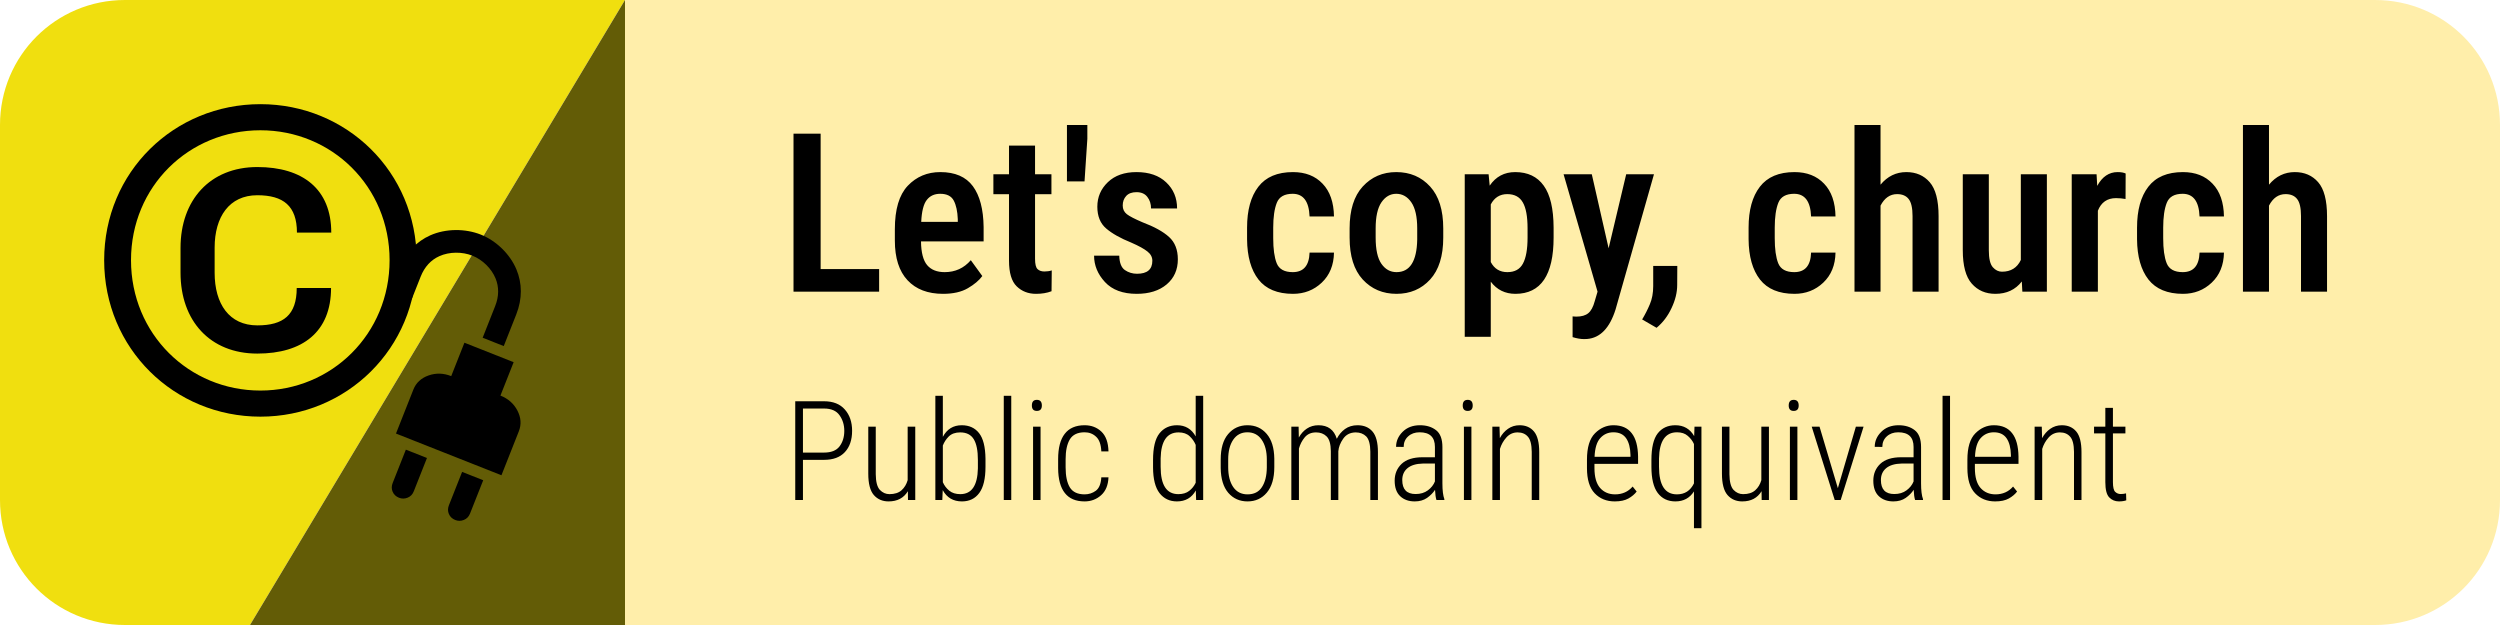
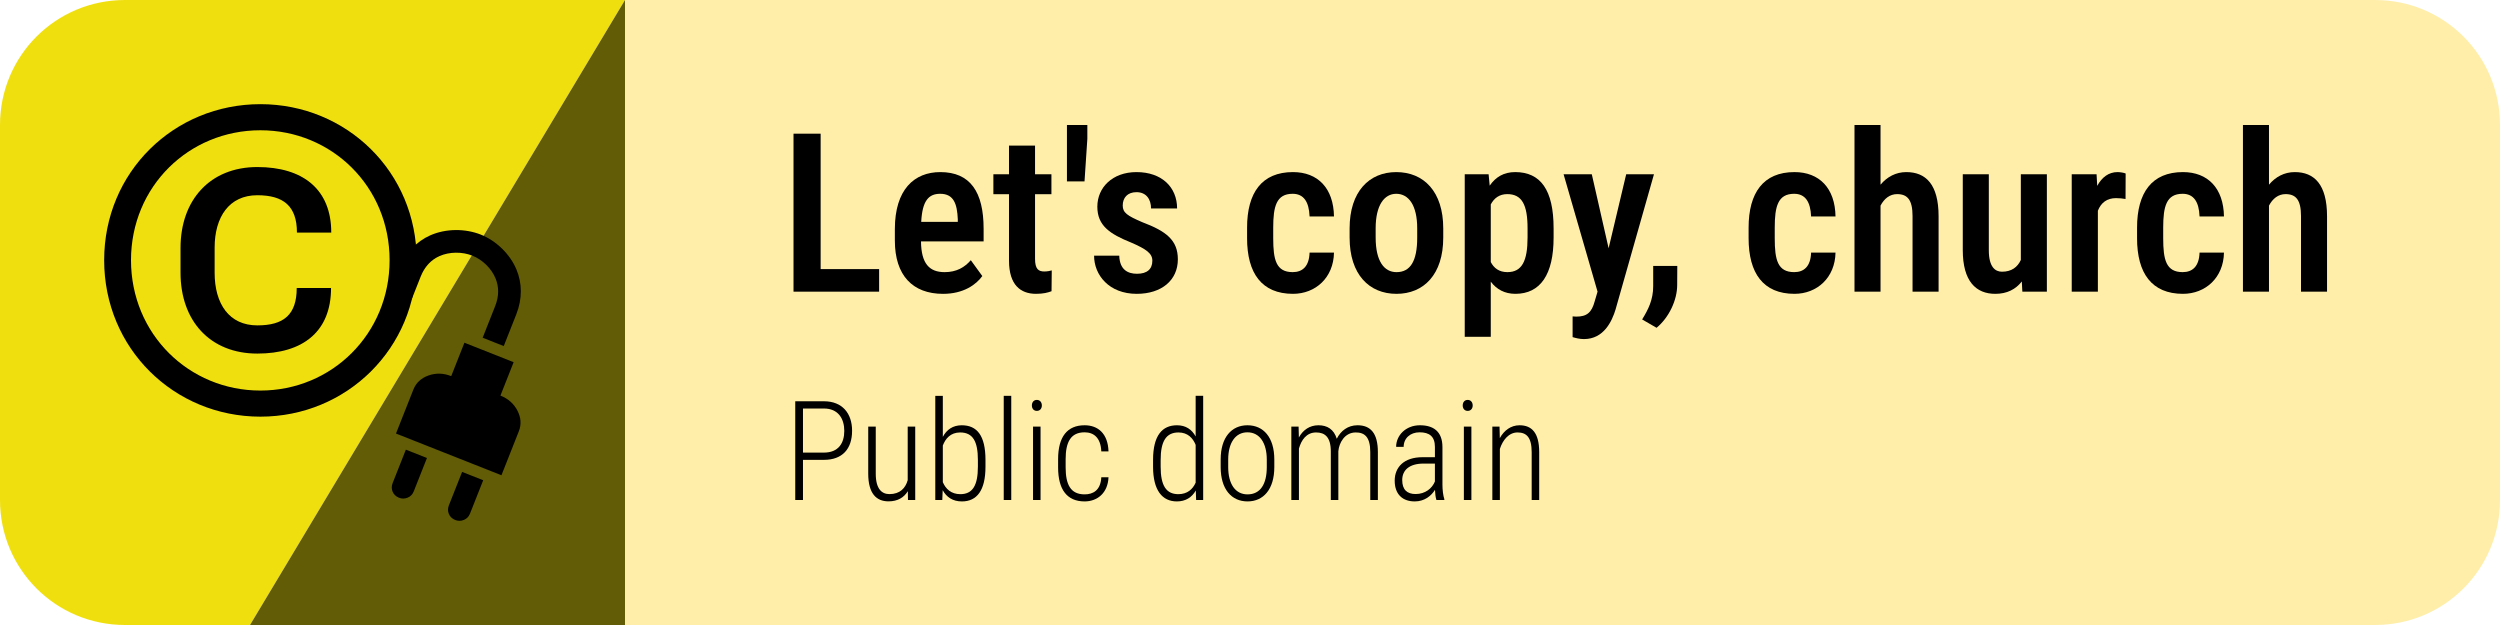
<svg xmlns="http://www.w3.org/2000/svg" width="360" height="90" viewBox="0 0 360 90" version="1.1" id="svg5">
  <defs id="defs2" />
  <g id="layer1" style="display:inline">
    <path id="rect892" style="opacity:1;fill:#f0df0f;stroke-width:1.5;stop-color:#000000" d="M 18,1.7120735e-6 C 8.028,1.7120735e-6 0,8.028 0,18 v 54 c 0,9.972 8.028,18 18,18 H 36 L 90,1.7120735e-6 Z" />
    <path id="rect892-5" style="fill:#ffeeaa;stroke-width:1.5;stop-color:#000000" d="m 90,1.7120735e-6 h 252 c 9.972,0 18,8.028 18,18 v 54 c 0,9.972 -8.028,18 -18,18 H 90 Z" />
    <path id="rect26866-5-3" style="display:inline;fill:#635c06;stroke-width:2.696;stop-color:#000000" d="M 90,-3.6666667e-7 36,90 H 90 Z" />
    <g id="g868" transform="matrix(1.5,0,0,1.5,0,1.7120735e-6)">
      <g id="g852">
        <g transform="matrix(0.81127,0,0,0.77005,5.1663,6.2558)" stop-color="#000000" stroke-opacity="0.137" stroke-width="1.89" aria-label="©" id="g850">
          <path d="m 5.958,24.315 c 0,11.016 8.281,19.505 18.49,19.505 10.182,0 18.49,-8.49 18.49,-19.505 0,-11.016 -8.307,-19.453 -18.49,-19.453 -10.208,0 -18.49,8.438 -18.49,19.453 z m 3.177,0 c 0,-9.193 6.849,-16.198 15.312,-16.198 8.438,0 15.286,7.005 15.286,16.198 0,9.193 -6.849,16.25 -15.286,16.25 -8.463,0 -15.312,-7.057 -15.312,-16.25 z m 19.609,3.463 c 0,3.385 -1.589,4.662 -4.662,4.662 -3.333,0 -5.052,-2.682 -5.052,-6.562 v -3.125 c 0,-3.828 1.719,-6.537 5.052,-6.537 3.073,0 4.688,1.328 4.688,4.662 h 4.062 c 0,-5.443 -3.385,-8.177 -8.75,-8.177 -5.599,0 -9.088,4.115 -9.088,10.078 v 3.099 c 0,5.99 3.49,10.078 9.088,10.078 5.365,0 8.724,-2.708 8.724,-8.177 z" id="path848" />
        </g>
      </g>
      <path d="m 40.988,43.967 -2.025,-0.801 -1.268,3.206 c -0.116,0.293 -0.116,0.572 -10e-5,0.839 0.116,0.267 0.32,0.458 0.612,0.574 0.27,0.107 0.544,0.105 0.822,-0.007 0.278,-0.111 0.475,-0.313 0.591,-0.606 z m 5.4,2.136 -2.025,-0.801 -1.268,3.206 c -0.116,0.293 -0.116,0.572 -10e-5,0.839 0.116,0.267 0.32,0.458 0.612,0.574 0.27,0.107 0.544,0.105 0.822,-0.007 0.278,-0.111 0.475,-0.313 0.591,-0.606 z m 3.419,-4.697 c 0.258,-0.653 0.214,-1.314 -0.132,-1.984 -0.346,-0.67 -0.891,-1.152 -1.633,-1.446 l 1.268,-3.206 -4.725,-1.869 -1.268,3.206 c -0.743,-0.294 -1.469,-0.314 -2.181,-0.062 -0.711,0.252 -1.196,0.705 -1.454,1.357 l -1.668,4.219 10.125,4.004 z m -0.246,-11.221 c 0.596,-1.508 0.571,-2.997 0.013,-4.327 -0.615,-1.467 -1.936,-2.745 -3.413,-3.335 -1.502,-0.6 -3.374,-0.588 -4.853,0.068 -1.319,0.585 -2.353,1.658 -2.95,3.166 l -0.868,2.194 2.025,0.801 0.868,-2.194 c 0.374,-0.945 0.983,-1.601 1.792,-1.965 0.968,-0.436 2.2,-0.44 3.185,-0.044 0.96,0.385 1.819,1.22 2.213,2.177 0.337,0.82 0.337,1.714 -0.037,2.659 l -1.201,3.038 2.025,0.801 z" stroke-width="0.726" id="path854" />
    </g>
  </g>
  <g id="layer8" style="display:none">
    <path id="rect892-6" style="display:inline;fill:#808080;fill-opacity:0.8;stroke-width:1.5;stop-color:#000000" d="M 18,1.7120735e-6 C 8.028,1.7120735e-6 0,8.028 0,18 v 54 c 0,9.972 8.028,18 18,18 H 36 L 90,1.7120735e-6 Z" />
    <path id="rect892-5-5" style="display:inline;fill:#b3b3b3;fill-opacity:0.8;stroke-width:1.5;stop-color:#000000" d="m 90,1.7120735e-6 h 252 c 9.972,0 18,8.028 18,18 v 54 c 0,9.972 -8.028,18 -18,18 H 90 Z" />
    <path id="rect26866-5-6" style="display:inline;fill:#4d4d4d;fill-opacity:0.8;stroke-width:2.696;stop-color:#000000" d="M 90,-3.6666667e-7 36,90 H 90 Z" />
    <g id="g868-3" transform="matrix(1.5,0,0,1.5,0,1.7120735e-6)" style="display:inline">
      <g id="g852-9">
        <g transform="matrix(0.81127,0,0,0.77005,5.1663,6.2558)" stop-color="#000000" stroke-opacity="0.137" stroke-width="1.89" aria-label="©" id="g850-4">
          <path d="m 5.958,24.315 c 0,11.016 8.281,19.505 18.49,19.505 10.182,0 18.49,-8.49 18.49,-19.505 0,-11.016 -8.307,-19.453 -18.49,-19.453 -10.208,0 -18.49,8.438 -18.49,19.453 z m 3.177,0 c 0,-9.193 6.849,-16.198 15.312,-16.198 8.438,0 15.286,7.005 15.286,16.198 0,9.193 -6.849,16.25 -15.286,16.25 -8.463,0 -15.312,-7.057 -15.312,-16.25 z m 19.609,3.463 c 0,3.385 -1.589,4.662 -4.662,4.662 -3.333,0 -5.052,-2.682 -5.052,-6.562 v -3.125 c 0,-3.828 1.719,-6.537 5.052,-6.537 3.073,0 4.688,1.328 4.688,4.662 h 4.062 c 0,-5.443 -3.385,-8.177 -8.75,-8.177 -5.599,0 -9.088,4.115 -9.088,10.078 v 3.099 c 0,5.99 3.49,10.078 9.088,10.078 5.365,0 8.724,-2.708 8.724,-8.177 z" id="path848-8" />
        </g>
      </g>
      <path d="m 40.988,43.967 -2.025,-0.801 -1.268,3.206 c -0.116,0.293 -0.116,0.572 -10e-5,0.839 0.116,0.267 0.32,0.458 0.612,0.574 0.27,0.107 0.544,0.105 0.822,-0.007 0.278,-0.111 0.475,-0.313 0.591,-0.606 z m 5.4,2.136 -2.025,-0.801 -1.268,3.206 c -0.116,0.293 -0.116,0.572 -10e-5,0.839 0.116,0.267 0.32,0.458 0.612,0.574 0.27,0.107 0.544,0.105 0.822,-0.007 0.278,-0.111 0.475,-0.313 0.591,-0.606 z m 3.419,-4.697 c 0.258,-0.653 0.214,-1.314 -0.132,-1.984 -0.346,-0.67 -0.891,-1.152 -1.633,-1.446 l 1.268,-3.206 -4.725,-1.869 -1.268,3.206 c -0.743,-0.294 -1.469,-0.314 -2.181,-0.062 -0.711,0.252 -1.196,0.705 -1.454,1.357 l -1.668,4.219 10.125,4.004 z m -0.246,-11.221 c 0.596,-1.508 0.571,-2.997 0.013,-4.327 -0.615,-1.467 -1.936,-2.745 -3.413,-3.335 -1.502,-0.6 -3.374,-0.588 -4.853,0.068 -1.319,0.585 -2.353,1.658 -2.95,3.166 l -0.868,2.194 2.025,0.801 0.868,-2.194 c 0.374,-0.945 0.983,-1.601 1.792,-1.965 0.968,-0.436 2.2,-0.44 3.185,-0.044 0.96,0.385 1.819,1.22 2.213,2.177 0.337,0.82 0.337,1.714 -0.037,2.659 l -1.201,3.038 2.025,0.801 z" stroke-width="0.726" id="path854-1" />
    </g>
  </g>
  <g id="layer3" style="display:none">
-     <text xml:space="preserve" style="font-style:normal;font-variant:normal;font-weight:normal;font-stretch:normal;font-size:32px;line-height:normal;font-family:'Roboto Condensed';-inkscape-font-specification:'Roboto Condensed, ';text-decoration-color:#000000;white-space:pre;display:inline;fill:#000000;fill-opacity:1;stroke:none;stroke-width:1.5;stop-color:#000000" x="111.906" y="42" id="text272359-9">
-       <tspan id="tspan272357-0" style="font-style:normal;font-variant:normal;font-weight:500;font-stretch:normal;font-family:'Roboto Condensed';-inkscape-font-specification:'Roboto Condensed,  Medium';fill:#000000;fill-opacity:1;stroke:none;stroke-width:1.5" x="111.906" y="42">Freely given</tspan>
-     </text>
+     <g aria-label="Freely given" id="text272359-9" style="font-size:32px;font-family:'Roboto Condensed';-inkscape-font-specification:'Roboto Condensed, ';white-space:pre;display:inline;stroke-width:1.5;stop-color:#000000">
+       <path d="m 114,42 h 3.922 v -9.594 h 7.266 v -3.25 h -7.266 V 22.516 H 126.25 V 19.25 H 114 Z" style="font-weight:500;-inkscape-font-specification:'Roboto Condensed,  Medium'" id="path1540" />
+       <path d="m 134.953,28.531 c 0.469,0 0.953,0.047 1.375,0.125 l 0.016,-3.672 c -0.219,-0.109 -0.812,-0.203 -1.156,-0.203 -1.297,0 -2.266,0.75 -2.938,1.984 l -0.094,-1.672 h -3.578 v 16.906 h 3.766 v -11.656 c 0.453,-1.141 1.297,-1.812 2.609,-1.812 z" style="font-weight:500;-inkscape-font-specification:'Roboto Condensed,  Medium'" id="path1542" />
+       <path d="m 150.672,39.75 -1.656,-2.281 c -0.891,1.031 -2.062,1.719 -3.766,1.719 -2.203,0 -3.375,-1.219 -3.406,-4.422 h 9.016 v -1.828 c 0,-5.297 -1.922,-8.156 -6.234,-8.156 -3.75,0 -6.547,2.5 -6.547,8.219 v 1.641 c 0,5.016 2.562,7.672 6.938,7.672 2.938,0 4.75,-1.312 5.656,-2.562 z m -6.062,-11.844 c 1.922,0 2.438,1.406 2.531,3.656 v 0.391 H 141.875 c 0.156,-3.047 1.062,-4.047 2.734,-4.047 z" style="font-weight:500;-inkscape-font-specification:'Roboto Condensed,  Medium'" id="path1544" />
+       <path d="m 165.891,39.75 -1.656,-2.281 c -0.891,1.031 -2.062,1.719 -3.766,1.719 -2.203,0 -3.375,-1.219 -3.406,-4.422 h 9.016 v -1.828 c 0,-5.297 -1.922,-8.156 -6.234,-8.156 -3.75,0 -6.547,2.5 -6.547,8.219 v 1.641 c 0,5.016 2.562,7.672 6.938,7.672 2.938,0 4.75,-1.312 5.656,-2.562 z m -6.062,-11.844 c 1.922,0 2.438,1.406 2.531,3.656 v 0.391 h -5.266 c 0.156,-3.047 1.062,-4.047 2.734,-4.047 z" style="font-weight:500;-inkscape-font-specification:'Roboto Condensed,  Medium'" id="path1546" />
+       <path d="m 172.922,18 h -3.766 v 24 h 3.766 z" style="font-weight:500;-inkscape-font-specification:'Roboto Condensed,  Medium'" id="path1548" />
+       <path d="m 182.797,44.562 5.531,-19.469 h -4 l -2.531,10.656 -2.422,-10.656 h -4.062 l 4.891,16.906 -0.406,1.375 c -0.438,1.641 -1.141,2.219 -2.656,2.219 -0.156,0 -0.391,-0.016 -0.531,-0.031 v 2.984 c 0.484,0.141 1.016,0.281 1.641,0.281 2.859,0 4.031,-2.578 4.547,-4.266 z" style="font-weight:500;-inkscape-font-specification:'Roboto Condensed,  Medium'" id="path1550" />
+       <path d="M 210.328,42.047 V 25.094 h -3.391 l -0.156,1.609 c -0.812,-1.234 -1.984,-1.922 -3.672,-1.922 -3.547,0 -5.703,2.578 -5.703,8.125 v 1.328 c 0,5.328 2.172,8.078 5.672,8.078 1.531,0 2.656,-0.641 3.484,-1.75 v 1.562 c 0,2.594 -1.172,3.469 -3.078,3.469 -1.219,0 -2.641,-0.562 -3.641,-1.547 L 198.5,46.625 c 1.219,1.375 3.797,2.031 5.188,2.031 3.938,0 6.641,-2.031 6.641,-6.609 z m -9.172,-7.812 v -1.328 c 0,-3.406 0.906,-4.953 3.016,-4.953 1.094,0 1.875,0.562 2.391,1.453 v 8.297 c -0.484,0.875 -1.234,1.422 -2.422,1.422 -2.094,0 -2.984,-1.5 -2.984,-4.891 z" style="font-weight:500;-inkscape-font-specification:'Roboto Condensed,  Medium'" id="path1552" />
+       <path d="m 213.969,20.703 c 0,1.172 0.75,2.047 2.062,2.047 1.297,0 2.062,-0.875 2.062,-2.047 0,-1.188 -0.766,-2.078 -2.062,-2.078 -1.312,0 -2.062,0.891 -2.062,2.078 z m 3.938,4.391 h -3.766 v 16.906 h 3.766 z" style="font-weight:500;-inkscape-font-specification:'Roboto Condensed,  Medium'" id="path1554" />
+       <path d="M 233.375,25.094 H 229.5 l -2.531,11.5 -2.625,-11.5 h -3.875 l 4.828,16.906 h 3.297 z" style="font-weight:500;-inkscape-font-specification:'Roboto Condensed,  Medium'" id="path1556" />
+       <path d="m 247.75,39.75 -1.656,-2.281 c -0.891,1.031 -2.062,1.719 -3.766,1.719 -2.203,0 -3.375,-1.219 -3.406,-4.422 h 9.016 v -1.828 c 0,-5.297 -1.922,-8.156 -6.234,-8.156 -3.75,0 -6.547,2.5 -6.547,8.219 v 1.641 c 0,5.016 2.562,7.672 6.938,7.672 2.938,0 4.75,-1.312 5.656,-2.562 z m -6.062,-11.844 c 1.922,0 2.438,1.406 2.531,3.656 v 0.391 h -5.266 c 0.156,-3.047 1.062,-4.047 2.734,-4.047 z" style="font-weight:500;-inkscape-font-specification:'Roboto Condensed,  Medium'" id="path1558" />
+       <path d="m 256.891,27.953 c 1.484,0 2.219,0.797 2.219,3.109 v 10.938 h 3.75 v -10.906 c 0,-4.625 -1.812,-6.312 -4.516,-6.312 -1.609,0 -2.969,0.719 -3.969,1.969 l -0.094,-1.656 H 250.75 v 16.906 h 3.75 v -12.312 c 0.547,-1.062 1.375,-1.734 2.391,-1.734 z" style="font-weight:500;-inkscape-font-specification:'Roboto Condensed,  Medium'" id="path1560" />
+     </g>
  </g>
  <g id="g15631" style="display:inline">
-     <text xml:space="preserve" style="font-style:normal;font-variant:normal;font-weight:normal;font-stretch:normal;font-size:32px;line-height:normal;font-family:'Roboto Condensed';-inkscape-font-specification:'Roboto Condensed, ';text-decoration-color:#000000;white-space:pre;fill:#000000;fill-opacity:1;stroke:none;stroke-width:1.5;stop-color:#000000" x="112.172" y="42" id="text15629">
-       <tspan id="tspan15627" style="font-style:normal;font-variant:normal;font-weight:500;font-stretch:normal;font-family:'Roboto Condensed';-inkscape-font-specification:'Roboto Condensed,  Medium';fill:#000000;fill-opacity:1;stroke:none;stroke-width:1.5" x="112.172" y="42">Let's copy, church</tspan>
-     </text>
+     <g aria-label="Let's copy, church" id="text15629" style="font-size:32px;font-family:'Roboto Condensed';-inkscape-font-specification:'Roboto Condensed, ';white-space:pre;stroke-width:1.5;stop-color:#000000">
+       <path d="m 126.594,38.75 h -8.422 v -19.5 h -3.906 v 22.75 h 12.328 z" style="font-weight:500;-inkscape-font-specification:'Roboto Condensed,  Medium'" id="path1581" />
+       <path d="m 141.453,39.75 -1.656,-2.281 c -0.891,1.031 -2.062,1.719 -3.766,1.719 -2.203,0 -3.375,-1.219 -3.406,-4.422 h 9.016 v -1.828 c 0,-5.297 -1.922,-8.156 -6.234,-8.156 -3.75,0 -6.547,2.5 -6.547,8.219 v 1.641 c 0,5.016 2.562,7.672 6.938,7.672 2.938,0 4.75,-1.312 5.656,-2.562 z m -6.062,-11.844 c 1.922,0 2.438,1.406 2.531,3.656 v 0.391 h -5.266 c 0.156,-3.047 1.062,-4.047 2.734,-4.047 z" style="font-weight:500;-inkscape-font-specification:'Roboto Condensed,  Medium'" id="path1583" />
+       <path d="m 151.422,41.937 0.031,-3 c -0.188,0.062 -0.641,0.156 -1.062,0.156 -0.828,0 -1.344,-0.312 -1.344,-1.828 v -9.297 h 2.359 v -2.875 h -2.359 v -4.125 h -3.75 v 4.125 h -2.25 v 2.875 h 2.25 v 9.562 c 0,3.5 1.656,4.781 3.891,4.781 1.031,0 1.703,-0.172 2.234,-0.375 z" style="font-weight:500;-inkscape-font-specification:'Roboto Condensed,  Medium'" id="path1585" />
+       <path d="m 156.578,20 v -2 h -2.938 v 8.125 h 2.531 z" style="font-weight:500;-inkscape-font-specification:'Roboto Condensed,  Medium'" id="path1587" />
+       <path d="m 165.938,37.547 c 0,1.203 -0.75,1.875 -2.203,1.875 -1.297,0 -2.5,-0.547 -2.562,-2.609 h -3.625 c 0,2.781 2.141,5.5 6.141,5.5 3.594,0 5.922,-1.969 5.922,-4.969 0,-2.766 -1.672,-4.047 -5.109,-5.344 -2.188,-0.938 -2.828,-1.375 -2.828,-2.406 0,-1.109 0.672,-1.922 1.984,-1.922 1.406,0 2.094,1.031 2.094,2.344 h 3.75 c 0,-3.047 -2.188,-5.234 -5.844,-5.234 -3.469,0 -5.641,2.219 -5.641,4.984 0,2.719 1.781,3.922 4.891,5.172 2.188,0.953 3.031,1.562 3.031,2.609 z" style="font-weight:500;-inkscape-font-specification:'Roboto Condensed,  Medium'" id="path1589" />
+       <path d="m 186.156,39.187 c -2.406,0 -2.812,-1.781 -2.812,-4.875 v -1.531 c 0,-3.031 0.438,-4.875 2.797,-4.875 1.594,0 2.359,1.156 2.438,3.266 h 3.516 c -0.062,-4.078 -2.328,-6.391 -5.906,-6.391 -4.484,0 -6.609,2.969 -6.609,8 v 1.531 c 0,5.031 2.109,8 6.609,8 3.25,0 5.844,-2.328 5.906,-5.938 h -3.516 c -0.062,2 -1.031,2.812 -2.422,2.812 z" style="font-weight:500;-inkscape-font-specification:'Roboto Condensed,  Medium'" id="path1591" />
+       <path d="m 194.344,34.219 c 0,5.297 2.812,8.094 6.75,8.094 3.938,0 6.734,-2.797 6.734,-8.094 v -1.328 c 0,-5.297 -2.797,-8.109 -6.766,-8.109 -3.906,0 -6.719,2.812 -6.719,8.109 z m 3.75,-1.328 c 0,-3.359 1.25,-4.984 2.969,-4.984 1.766,0 3.016,1.625 3.016,4.984 v 1.328 c 0,3.406 -1,4.969 -2.984,4.969 -1.766,0 -3,-1.562 -3,-4.969 z" style="font-weight:500;-inkscape-font-specification:'Roboto Condensed,  Medium'" id="path1593" />
+       <path d="m 218.219,42.312 c 3.594,0 5.5,-2.781 5.5,-8.109 v -1.328 c 0,-5.547 -1.891,-8.094 -5.531,-8.094 -1.625,0 -2.812,0.703 -3.672,1.953 l -0.156,-1.641 h -3.438 v 23.406 h 3.75 v -7.938 c 0.844,1.109 2,1.75 3.547,1.75 z m -1.172,-14.359 c 2.094,0 2.922,1.5 2.922,4.922 v 1.328 c 0,3.391 -0.812,4.984 -2.906,4.984 -1.188,0 -1.938,-0.578 -2.391,-1.453 v -8.297 c 0.484,-0.922 1.266,-1.484 2.375,-1.484 z" style="font-weight:500;-inkscape-font-specification:'Roboto Condensed,  Medium'" id="path1595" />
+       <path d="m 232.641,44.562 5.531,-19.469 h -4 l -2.531,10.656 -2.422,-10.656 h -4.062 l 4.891,16.906 -0.406,1.375 c -0.438,1.641 -1.141,2.219 -2.656,2.219 -0.156,0 -0.391,-0.016 -0.531,-0.031 v 2.984 c 0.484,0.141 1.016,0.281 1.641,0.281 2.859,0 4.031,-2.578 4.547,-4.266 z" style="font-weight:500;-inkscape-font-specification:'Roboto Condensed,  Medium'" id="path1597" />
+       <path d="m 241.531,38.297 h -3.469 v 2.891 c 0,2.016 -0.734,3.406 -1.594,4.812 l 2.078,1.203 c 1.812,-1.5 2.969,-4.016 2.969,-6.156 z" style="font-weight:500;-inkscape-font-specification:'Roboto Condensed,  Medium'" id="path1599" />
+       <path d="m 258.375,39.187 c -2.406,0 -2.812,-1.781 -2.812,-4.875 v -1.531 c 0,-3.031 0.438,-4.875 2.797,-4.875 1.594,0 2.359,1.156 2.438,3.266 h 3.516 c -0.062,-4.078 -2.328,-6.391 -5.906,-6.391 -4.484,0 -6.609,2.969 -6.609,8 v 1.531 c 0,5.031 2.109,8 6.609,8 3.25,0 5.844,-2.328 5.906,-5.938 h -3.516 c -0.062,2 -1.031,2.812 -2.422,2.812 z" style="font-weight:500;-inkscape-font-specification:'Roboto Condensed,  Medium'" id="path1601" />
+       <path d="m 273.188,27.953 c 1.484,0 2.219,0.828 2.219,3.156 v 10.891 h 3.75 V 31.141 c 0,-4.609 -1.859,-6.359 -4.641,-6.359 -1.5,0 -2.766,0.672 -3.719,1.812 v -8.594 h -3.75 v 24 h 3.75 V 29.609 c 0.531,-1.016 1.344,-1.656 2.391,-1.656 z" style="font-weight:500;-inkscape-font-specification:'Roboto Condensed,  Medium'" id="path1603" />
+       <path d="m 291.219,42 h 3.531 v -16.906 h -3.75 v 12.344 c -0.484,1.047 -1.344,1.688 -2.719,1.688 -0.984,0 -1.891,-0.703 -1.891,-3.078 V 25.094 h -3.75 v 10.922 c 0,4.484 1.891,6.297 4.688,6.297 1.688,0 2.938,-0.656 3.812,-1.781 z" style="font-weight:500;-inkscape-font-specification:'Roboto Condensed,  Medium'" id="path1605" />
+       <path d="m 304.703,28.531 c 0.469,0 0.953,0.047 1.375,0.125 l 0.016,-3.672 c -0.219,-0.109 -0.812,-0.203 -1.156,-0.203 -1.297,0 -2.266,0.75 -2.938,1.984 l -0.094,-1.672 h -3.578 v 16.906 h 3.766 v -11.656 c 0.453,-1.141 1.297,-1.812 2.609,-1.812 z" style="font-weight:500;-inkscape-font-specification:'Roboto Condensed,  Medium'" id="path1607" />
+       <path d="m 314.313,39.187 c -2.406,0 -2.812,-1.781 -2.812,-4.875 v -1.531 c 0,-3.031 0.438,-4.875 2.797,-4.875 1.594,0 2.359,1.156 2.438,3.266 h 3.516 c -0.062,-4.078 -2.328,-6.391 -5.906,-6.391 -4.484,0 -6.609,2.969 -6.609,8 v 1.531 c 0,5.031 2.109,8 6.609,8 3.25,0 5.844,-2.328 5.906,-5.938 h -3.516 c -0.062,2 -1.031,2.812 -2.422,2.812 z" style="font-weight:500;-inkscape-font-specification:'Roboto Condensed,  Medium'" id="path1609" />
+       <path d="m 329.125,27.953 c 1.484,0 2.219,0.828 2.219,3.156 v 10.891 h 3.75 V 31.141 c 0,-4.609 -1.859,-6.359 -4.641,-6.359 -1.5,0 -2.766,0.672 -3.719,1.812 v -8.594 h -3.75 v 24 h 3.75 V 29.609 c 0.531,-1.016 1.344,-1.656 2.391,-1.656 z" style="font-weight:500;-inkscape-font-specification:'Roboto Condensed,  Medium'" id="path1611" />
+     </g>
  </g>
-   <g id="g330670" style="display:inline">
-     <text xml:space="preserve" style="font-style:normal;font-variant:normal;font-weight:300;font-stretch:normal;font-size:20px;line-height:normal;font-family:'Roboto Condensed';-inkscape-font-specification:'Roboto Condensed,  Light';text-decoration-color:#000000;white-space:pre;display:inline;fill:#000000;fill-opacity:1;stroke:none;stroke-width:1.5;stop-color:#000000" x="112.828" y="72" id="text330668">
-       <tspan id="tspan330666" style="font-style:normal;font-variant:normal;font-weight:300;font-stretch:normal;font-size:20px;font-family:'Roboto Condensed';-inkscape-font-specification:'Roboto Condensed,  Light';fill:#000000;fill-opacity:1;stroke:none;stroke-width:1.5" x="112.828" y="72">Public domain equivalent</tspan>
-     </text>
+   <g id="g330670" style="display:none">
+     <g aria-label="Public domain equivalent" id="text330668" style="font-weight:300;font-size:20px;font-family:'Roboto Condensed';-inkscape-font-specification:'Roboto Condensed,  Light';white-space:pre;display:inline;stroke-width:1.5;stop-color:#000000">
+       <path d="m 118.648,66.219 c 2.646,0 4.053,-1.562 4.053,-4.189 0,-2.52 -1.416,-4.248 -4.053,-4.248 h -4.131 v 14.219 h 1.113 v -5.781 z m -3.018,-7.393 h 3.018 c 2.08,0 2.93,1.494 2.93,3.223 0,1.768 -0.85,3.125 -2.93,3.125 h -3.018 z" id="path1434" />
+       <path d="m 130.748,72 h 1.045 V 61.434 h -1.084 v 7.715 c -0.332,1.162 -1.123,2.002 -2.627,2.002 -1.064,0 -1.973,-0.693 -1.973,-2.93 v -6.787 h -1.084 v 6.768 c 0,2.881 1.182,3.994 2.92,3.994 1.328,0 2.227,-0.557 2.783,-1.465 z" id="path1436" />
+       <path d="m 141.91,67.215 v -0.986 c 0,-3.535 -1.24,-4.99 -3.418,-4.99 -1.279,0 -2.168,0.625 -2.725,1.67 v -5.908 h -1.084 v 15 h 1.006 l 0.059,-1.416 c 0.547,1.006 1.455,1.621 2.764,1.621 2.158,0 3.398,-1.582 3.398,-4.99 z m -3.643,-4.941 c 1.816,0 2.549,1.27 2.549,3.955 v 0.986 c 0,2.705 -0.771,3.945 -2.529,3.945 -1.309,0 -2.109,-0.752 -2.52,-1.729 v -5.273 c 0.371,-0.986 1.104,-1.885 2.5,-1.885 z" id="path1438" />
+       <path d="m 145.621,57 h -1.084 v 15 h 1.084 z" id="path1440" />
+       <path d="m 148.59,58.387 c 0,0.439 0.264,0.781 0.713,0.781 0.459,0 0.723,-0.342 0.723,-0.781 0,-0.449 -0.264,-0.801 -0.723,-0.801 -0.449,0 -0.713,0.352 -0.713,0.801 z m 1.25,3.047 h -1.084 v 10.566 h 1.084 z" id="path1442" />
+       <path d="m 156.187,71.189 c -2.012,0 -2.734,-1.396 -2.734,-3.877 v -1.191 c 0,-2.461 0.732,-3.867 2.734,-3.867 1.309,0 2.314,0.771 2.402,2.744 h 1.035 c -0.078,-2.568 -1.514,-3.76 -3.438,-3.76 -2.52,0 -3.818,1.68 -3.818,4.883 v 1.191 c 0,3.203 1.299,4.893 3.818,4.893 1.826,0 3.35,-1.211 3.438,-3.477 h -1.035 c -0.098,1.885 -1.191,2.461 -2.402,2.461 z" id="path1444" />
+       <path d="m 172.242,72 h 1.016 v -15 h -1.084 v 5.85 c -0.557,-1.016 -1.426,-1.611 -2.686,-1.611 -2.119,0 -3.447,1.455 -3.447,4.99 v 0.986 c 0,3.408 1.338,4.99 3.428,4.99 1.279,0 2.168,-0.596 2.725,-1.572 z m -5.107,-4.785 v -0.986 c 0,-2.695 0.791,-3.955 2.568,-3.955 1.357,0 2.09,0.84 2.471,1.787 v 5.449 c -0.43,0.947 -1.201,1.65 -2.49,1.65 -1.758,0 -2.549,-1.24 -2.549,-3.945 z" id="path1446" />
+       <path d="m 175.777,67.264 c 0,3.193 1.572,4.941 3.867,4.941 2.295,0 3.857,-1.748 3.857,-4.941 v -1.094 c 0,-3.193 -1.562,-4.932 -3.867,-4.932 -2.285,0 -3.857,1.738 -3.857,4.932 z m 1.084,-1.094 c 0,-2.373 1.016,-3.916 2.773,-3.916 1.758,0 2.783,1.543 2.783,3.916 v 1.094 c 0,2.412 -0.898,3.926 -2.773,3.926 -1.768,0 -2.783,-1.514 -2.783,-3.926 z" id="path1448" />
+       <path d="m 189.518,62.273 c 1.26,0 2.119,0.654 2.119,2.734 v 6.992 h 1.084 v -7.021 c 0.107,-1.221 0.918,-2.695 2.49,-2.705 1.26,-0.01 2.109,0.605 2.109,2.822 v 6.904 h 1.094 v -6.895 c 0,-2.734 -1.064,-3.867 -2.93,-3.867 -1.396,0 -2.422,0.811 -2.988,1.943 -0.42,-1.367 -1.377,-1.943 -2.637,-1.943 -1.279,0 -2.236,0.693 -2.822,1.758 l -0.039,-1.562 h -1.045 v 10.566 h 1.094 v -7.402 c 0.332,-1.211 1.074,-2.324 2.471,-2.324 z" id="path1450" />
+       <path d="m 206.842,72 h 1.143 v -0.127 c -0.176,-0.498 -0.273,-1.357 -0.273,-2.09 V 64.383 c 0,-2.295 -1.348,-3.145 -3.242,-3.145 -2.051,0 -3.428,1.475 -3.428,3.105 l 1.084,0.01 c 0,-1.23 0.938,-2.1 2.295,-2.1 1.436,0 2.207,0.615 2.207,2.109 v 1.475 h -1.787 c -2.656,0 -4.004,1.426 -4.004,3.379 0,1.982 1.143,2.988 2.891,2.988 1.387,0 2.373,-0.791 2.91,-1.67 0.019,0.537 0.088,1.104 0.205,1.465 z m -2.988,-0.859 c -1.211,0 -1.934,-0.605 -1.934,-2.012 0,-1.445 1.045,-2.373 3.076,-2.373 h 1.631 v 2.578 c -0.4,0.996 -1.396,1.807 -2.773,1.807 z" id="path1452" />
+       <path d="m 210.631,58.387 c 0,0.439 0.264,0.781 0.713,0.781 0.459,0 0.723,-0.342 0.723,-0.781 0,-0.449 -0.264,-0.801 -0.723,-0.801 -0.449,0 -0.713,0.352 -0.713,0.801 z m 1.25,3.047 h -1.084 v 10.566 h 1.084 z" id="path1454" />
+       <path d="m 218.531,62.273 c 1.26,0 2.031,0.674 2.031,2.832 v 6.895 h 1.084 v -6.885 c 0,-2.783 -1.064,-3.877 -2.832,-3.877 -1.23,0 -2.227,0.732 -2.842,1.855 l -0.039,-1.66 h -1.035 v 10.566 h 1.084 v -7.354 c 0.391,-1.23 1.26,-2.373 2.549,-2.373 z" id="path1456" />
+       <path d="m 235.67,70.779 -0.576,-0.723 c -0.645,0.762 -1.436,1.133 -2.52,1.133 -1.777,0 -2.969,-1.211 -2.969,-3.779 v -0.605 h 6.27 v -0.908 c 0,-3.164 -1.221,-4.658 -3.535,-4.658 -2.021,0 -3.818,1.436 -3.818,4.961 v 1.211 c 0,3.271 1.65,4.795 4.004,4.795 1.611,0 2.568,-0.654 3.145,-1.426 z m -3.33,-8.525 c 1.641,0 2.412,1.201 2.451,3.262 v 0.273 h -5.176 c 0.098,-2.539 1.182,-3.535 2.725,-3.535 z" id="path1458" />
+       <path d="m 245.016,61.434 h -1.006 l -0.049,1.367 c -0.576,-0.986 -1.455,-1.562 -2.695,-1.562 -2.178,0 -3.457,1.455 -3.457,4.99 v 0.986 c 0,3.408 1.289,4.99 3.447,4.99 1.23,0 2.109,-0.547 2.676,-1.436 v 5.293 h 1.084 z m -6.113,5.781 v -0.986 c 0,-2.695 0.811,-3.975 2.588,-3.975 1.289,0 2.031,0.791 2.441,1.689 v 5.674 c -0.449,0.918 -1.221,1.572 -2.461,1.572 -1.758,0 -2.568,-1.27 -2.568,-3.975 z" id="path1460" />
+       <path d="m 253.678,72 h 1.045 V 61.434 h -1.084 v 7.715 c -0.332,1.162 -1.123,2.002 -2.627,2.002 -1.064,0 -1.973,-0.693 -1.973,-2.93 v -6.787 h -1.084 v 6.768 c 0,2.881 1.182,3.994 2.92,3.994 1.328,0 2.227,-0.557 2.783,-1.465 z" id="path1462" />
+       <path d="m 257.574,58.387 c 0,0.439 0.264,0.781 0.713,0.781 0.459,0 0.723,-0.342 0.723,-0.781 0,-0.449 -0.264,-0.801 -0.723,-0.801 -0.449,0 -0.713,0.352 -0.713,0.801 z m 1.25,3.047 h -1.084 v 10.566 h 1.084 z" id="path1464" />
+       <path d="m 268.355,61.434 h -1.113 l -2.598,8.857 -2.637,-8.857 h -1.123 l 3.311,10.566 h 0.869 z" id="path1466" />
+       <path d="m 275.768,72 h 1.143 v -0.127 c -0.176,-0.498 -0.273,-1.357 -0.273,-2.09 V 64.383 c 0,-2.295 -1.348,-3.145 -3.242,-3.145 -2.051,0 -3.428,1.475 -3.428,3.105 l 1.084,0.01 c 0,-1.23 0.938,-2.1 2.295,-2.1 1.436,0 2.207,0.615 2.207,2.109 v 1.475 h -1.787 c -2.656,0 -4.004,1.426 -4.004,3.379 0,1.982 1.143,2.988 2.891,2.988 1.387,0 2.373,-0.791 2.91,-1.67 0.019,0.537 0.088,1.104 0.205,1.465 z m -2.988,-0.859 c -1.211,0 -1.934,-0.605 -1.934,-2.012 0,-1.445 1.045,-2.373 3.076,-2.373 h 1.631 v 2.578 c -0.4,0.996 -1.396,1.807 -2.773,1.807 z" id="path1468" />
+       <path d="m 280.807,57 h -1.084 v 15 h 1.084 z" id="path1470" />
+       <path d="m 290.455,70.779 -0.576,-0.723 c -0.645,0.762 -1.436,1.133 -2.52,1.133 -1.777,0 -2.969,-1.211 -2.969,-3.779 v -0.605 h 6.27 v -0.908 c 0,-3.164 -1.221,-4.658 -3.535,-4.658 -2.021,0 -3.818,1.436 -3.818,4.961 v 1.211 c 0,3.271 1.65,4.795 4.004,4.795 1.611,0 2.568,-0.654 3.145,-1.426 z m -3.33,-8.525 c 1.641,0 2.412,1.201 2.451,3.262 v 0.273 h -5.176 c 0.098,-2.539 1.182,-3.535 2.725,-3.535 z" id="path1472" />
+       <path d="m 296.617,62.273 c 1.26,0 2.031,0.674 2.031,2.832 v 6.895 h 1.084 v -6.885 c 0,-2.783 -1.064,-3.877 -2.832,-3.877 -1.23,0 -2.227,0.732 -2.842,1.855 l -0.039,-1.66 h -1.035 v 10.566 h 1.084 v -7.354 c 0.391,-1.23 1.26,-2.373 2.549,-2.373 z" id="path1474" />
+       <path d="m 306.187,72.039 -0.039,-0.996 c -0.205,0.049 -0.488,0.098 -0.781,0.098 -0.586,0 -1.113,-0.254 -1.113,-1.719 v -7.012 h 1.797 v -0.977 h -1.797 v -2.705 h -1.094 v 2.705 h -1.621 v 0.977 h 1.621 v 7.012 c 0,2.119 0.83,2.773 1.953,2.773 0.42,0 0.84,-0.068 1.074,-0.156 z" id="path1476" />
+     </g>
  </g>
-   <g id="layer2" style="display:none">
-     <text xml:space="preserve" style="font-style:normal;font-variant:normal;font-weight:300;font-stretch:normal;font-size:20px;line-height:normal;font-family:'Roboto Condensed';-inkscape-font-specification:'Roboto Condensed,  Light';text-decoration-color:#000000;white-space:pre;display:inline;fill:#000000;fill-opacity:1;stroke:none;stroke-width:1.5;stop-color:#000000" x="112.828" y="72" id="text10099-3-75-6">
-       <tspan id="tspan10097-6-922-73" style="font-style:normal;font-variant:normal;font-weight:300;font-stretch:normal;font-size:20px;font-family:'Roboto Condensed';-inkscape-font-specification:'Roboto Condensed,  Light';fill:#000000;fill-opacity:1;stroke:none;stroke-width:1.5" x="112.828" y="72">Public domain</tspan>
-     </text>
+   <g id="layer2" style="display:inline">
+     <g aria-label="Public domain" id="text10099-3-75-6" style="font-weight:300;font-size:20px;font-family:'Roboto Condensed';-inkscape-font-specification:'Roboto Condensed,  Light';white-space:pre;display:inline;stroke-width:1.5;stop-color:#000000">
+       <path d="m 118.648,66.219 c 2.646,0 4.053,-1.562 4.053,-4.189 0,-2.52 -1.416,-4.248 -4.053,-4.248 h -4.131 v 14.219 h 1.113 v -5.781 z m -3.018,-7.393 h 3.018 c 2.08,0 2.93,1.494 2.93,3.223 0,1.768 -0.85,3.125 -2.93,3.125 h -3.018 z" id="path1497" />
+       <path d="m 130.748,72 h 1.045 V 61.434 h -1.084 v 7.715 c -0.332,1.162 -1.123,2.002 -2.627,2.002 -1.064,0 -1.973,-0.693 -1.973,-2.93 v -6.787 h -1.084 v 6.768 c 0,2.881 1.182,3.994 2.92,3.994 1.328,0 2.227,-0.557 2.783,-1.465 z" id="path1499" />
+       <path d="m 141.91,67.215 v -0.986 c 0,-3.535 -1.24,-4.99 -3.418,-4.99 -1.279,0 -2.168,0.625 -2.725,1.67 v -5.908 h -1.084 v 15 h 1.006 l 0.059,-1.416 c 0.547,1.006 1.455,1.621 2.764,1.621 2.158,0 3.398,-1.582 3.398,-4.99 z m -3.643,-4.941 c 1.816,0 2.549,1.27 2.549,3.955 v 0.986 c 0,2.705 -0.771,3.945 -2.529,3.945 -1.309,0 -2.109,-0.752 -2.52,-1.729 v -5.273 c 0.371,-0.986 1.104,-1.885 2.5,-1.885 z" id="path1501" />
+       <path d="m 145.621,57 h -1.084 v 15 h 1.084 z" id="path1503" />
+       <path d="m 148.59,58.387 c 0,0.439 0.264,0.781 0.713,0.781 0.459,0 0.723,-0.342 0.723,-0.781 0,-0.449 -0.264,-0.801 -0.723,-0.801 -0.449,0 -0.713,0.352 -0.713,0.801 z m 1.25,3.047 h -1.084 v 10.566 h 1.084 z" id="path1505" />
+       <path d="m 156.187,71.189 c -2.012,0 -2.734,-1.396 -2.734,-3.877 v -1.191 c 0,-2.461 0.732,-3.867 2.734,-3.867 1.309,0 2.314,0.771 2.402,2.744 h 1.035 c -0.078,-2.568 -1.514,-3.76 -3.438,-3.76 -2.52,0 -3.818,1.68 -3.818,4.883 v 1.191 c 0,3.203 1.299,4.893 3.818,4.893 1.826,0 3.35,-1.211 3.438,-3.477 h -1.035 c -0.098,1.885 -1.191,2.461 -2.402,2.461 z" id="path1507" />
+       <path d="m 172.242,72 h 1.016 v -15 h -1.084 v 5.85 c -0.557,-1.016 -1.426,-1.611 -2.686,-1.611 -2.119,0 -3.447,1.455 -3.447,4.99 v 0.986 c 0,3.408 1.338,4.99 3.428,4.99 1.279,0 2.168,-0.596 2.725,-1.572 z m -5.107,-4.785 v -0.986 c 0,-2.695 0.791,-3.955 2.568,-3.955 1.357,0 2.09,0.84 2.471,1.787 v 5.449 c -0.43,0.947 -1.201,1.65 -2.49,1.65 -1.758,0 -2.549,-1.24 -2.549,-3.945 z" id="path1509" />
+       <path d="m 175.777,67.264 c 0,3.193 1.572,4.941 3.867,4.941 2.295,0 3.857,-1.748 3.857,-4.941 v -1.094 c 0,-3.193 -1.562,-4.932 -3.867,-4.932 -2.285,0 -3.857,1.738 -3.857,4.932 z m 1.084,-1.094 c 0,-2.373 1.016,-3.916 2.773,-3.916 1.758,0 2.783,1.543 2.783,3.916 v 1.094 c 0,2.412 -0.898,3.926 -2.773,3.926 -1.768,0 -2.783,-1.514 -2.783,-3.926 z" id="path1511" />
+       <path d="m 189.518,62.273 c 1.26,0 2.119,0.654 2.119,2.734 v 6.992 h 1.084 v -7.021 c 0.107,-1.221 0.918,-2.695 2.49,-2.705 1.26,-0.01 2.109,0.605 2.109,2.822 v 6.904 h 1.094 v -6.895 c 0,-2.734 -1.064,-3.867 -2.93,-3.867 -1.396,0 -2.422,0.811 -2.988,1.943 -0.42,-1.367 -1.377,-1.943 -2.637,-1.943 -1.279,0 -2.236,0.693 -2.822,1.758 l -0.039,-1.562 h -1.045 v 10.566 h 1.094 v -7.402 c 0.332,-1.211 1.074,-2.324 2.471,-2.324 z" id="path1513" />
+       <path d="m 206.842,72 h 1.143 v -0.127 c -0.176,-0.498 -0.273,-1.357 -0.273,-2.09 V 64.383 c 0,-2.295 -1.348,-3.145 -3.242,-3.145 -2.051,0 -3.428,1.475 -3.428,3.105 l 1.084,0.01 c 0,-1.23 0.938,-2.1 2.295,-2.1 1.436,0 2.207,0.615 2.207,2.109 v 1.475 h -1.787 c -2.656,0 -4.004,1.426 -4.004,3.379 0,1.982 1.143,2.988 2.891,2.988 1.387,0 2.373,-0.791 2.91,-1.67 0.019,0.537 0.088,1.104 0.205,1.465 z m -2.988,-0.859 c -1.211,0 -1.934,-0.605 -1.934,-2.012 0,-1.445 1.045,-2.373 3.076,-2.373 h 1.631 v 2.578 c -0.4,0.996 -1.396,1.807 -2.773,1.807 z" id="path1515" />
+       <path d="m 210.631,58.387 c 0,0.439 0.264,0.781 0.713,0.781 0.459,0 0.723,-0.342 0.723,-0.781 0,-0.449 -0.264,-0.801 -0.723,-0.801 -0.449,0 -0.713,0.352 -0.713,0.801 z m 1.25,3.047 h -1.084 v 10.566 h 1.084 z" id="path1517" />
+       <path d="m 218.531,62.273 c 1.26,0 2.031,0.674 2.031,2.832 v 6.895 h 1.084 v -6.885 c 0,-2.783 -1.064,-3.877 -2.832,-3.877 -1.23,0 -2.227,0.732 -2.842,1.855 l -0.039,-1.66 h -1.035 v 10.566 h 1.084 v -7.354 c 0.391,-1.23 1.26,-2.373 2.549,-2.373 z" id="path1519" />
+     </g>
  </g>
</svg>
